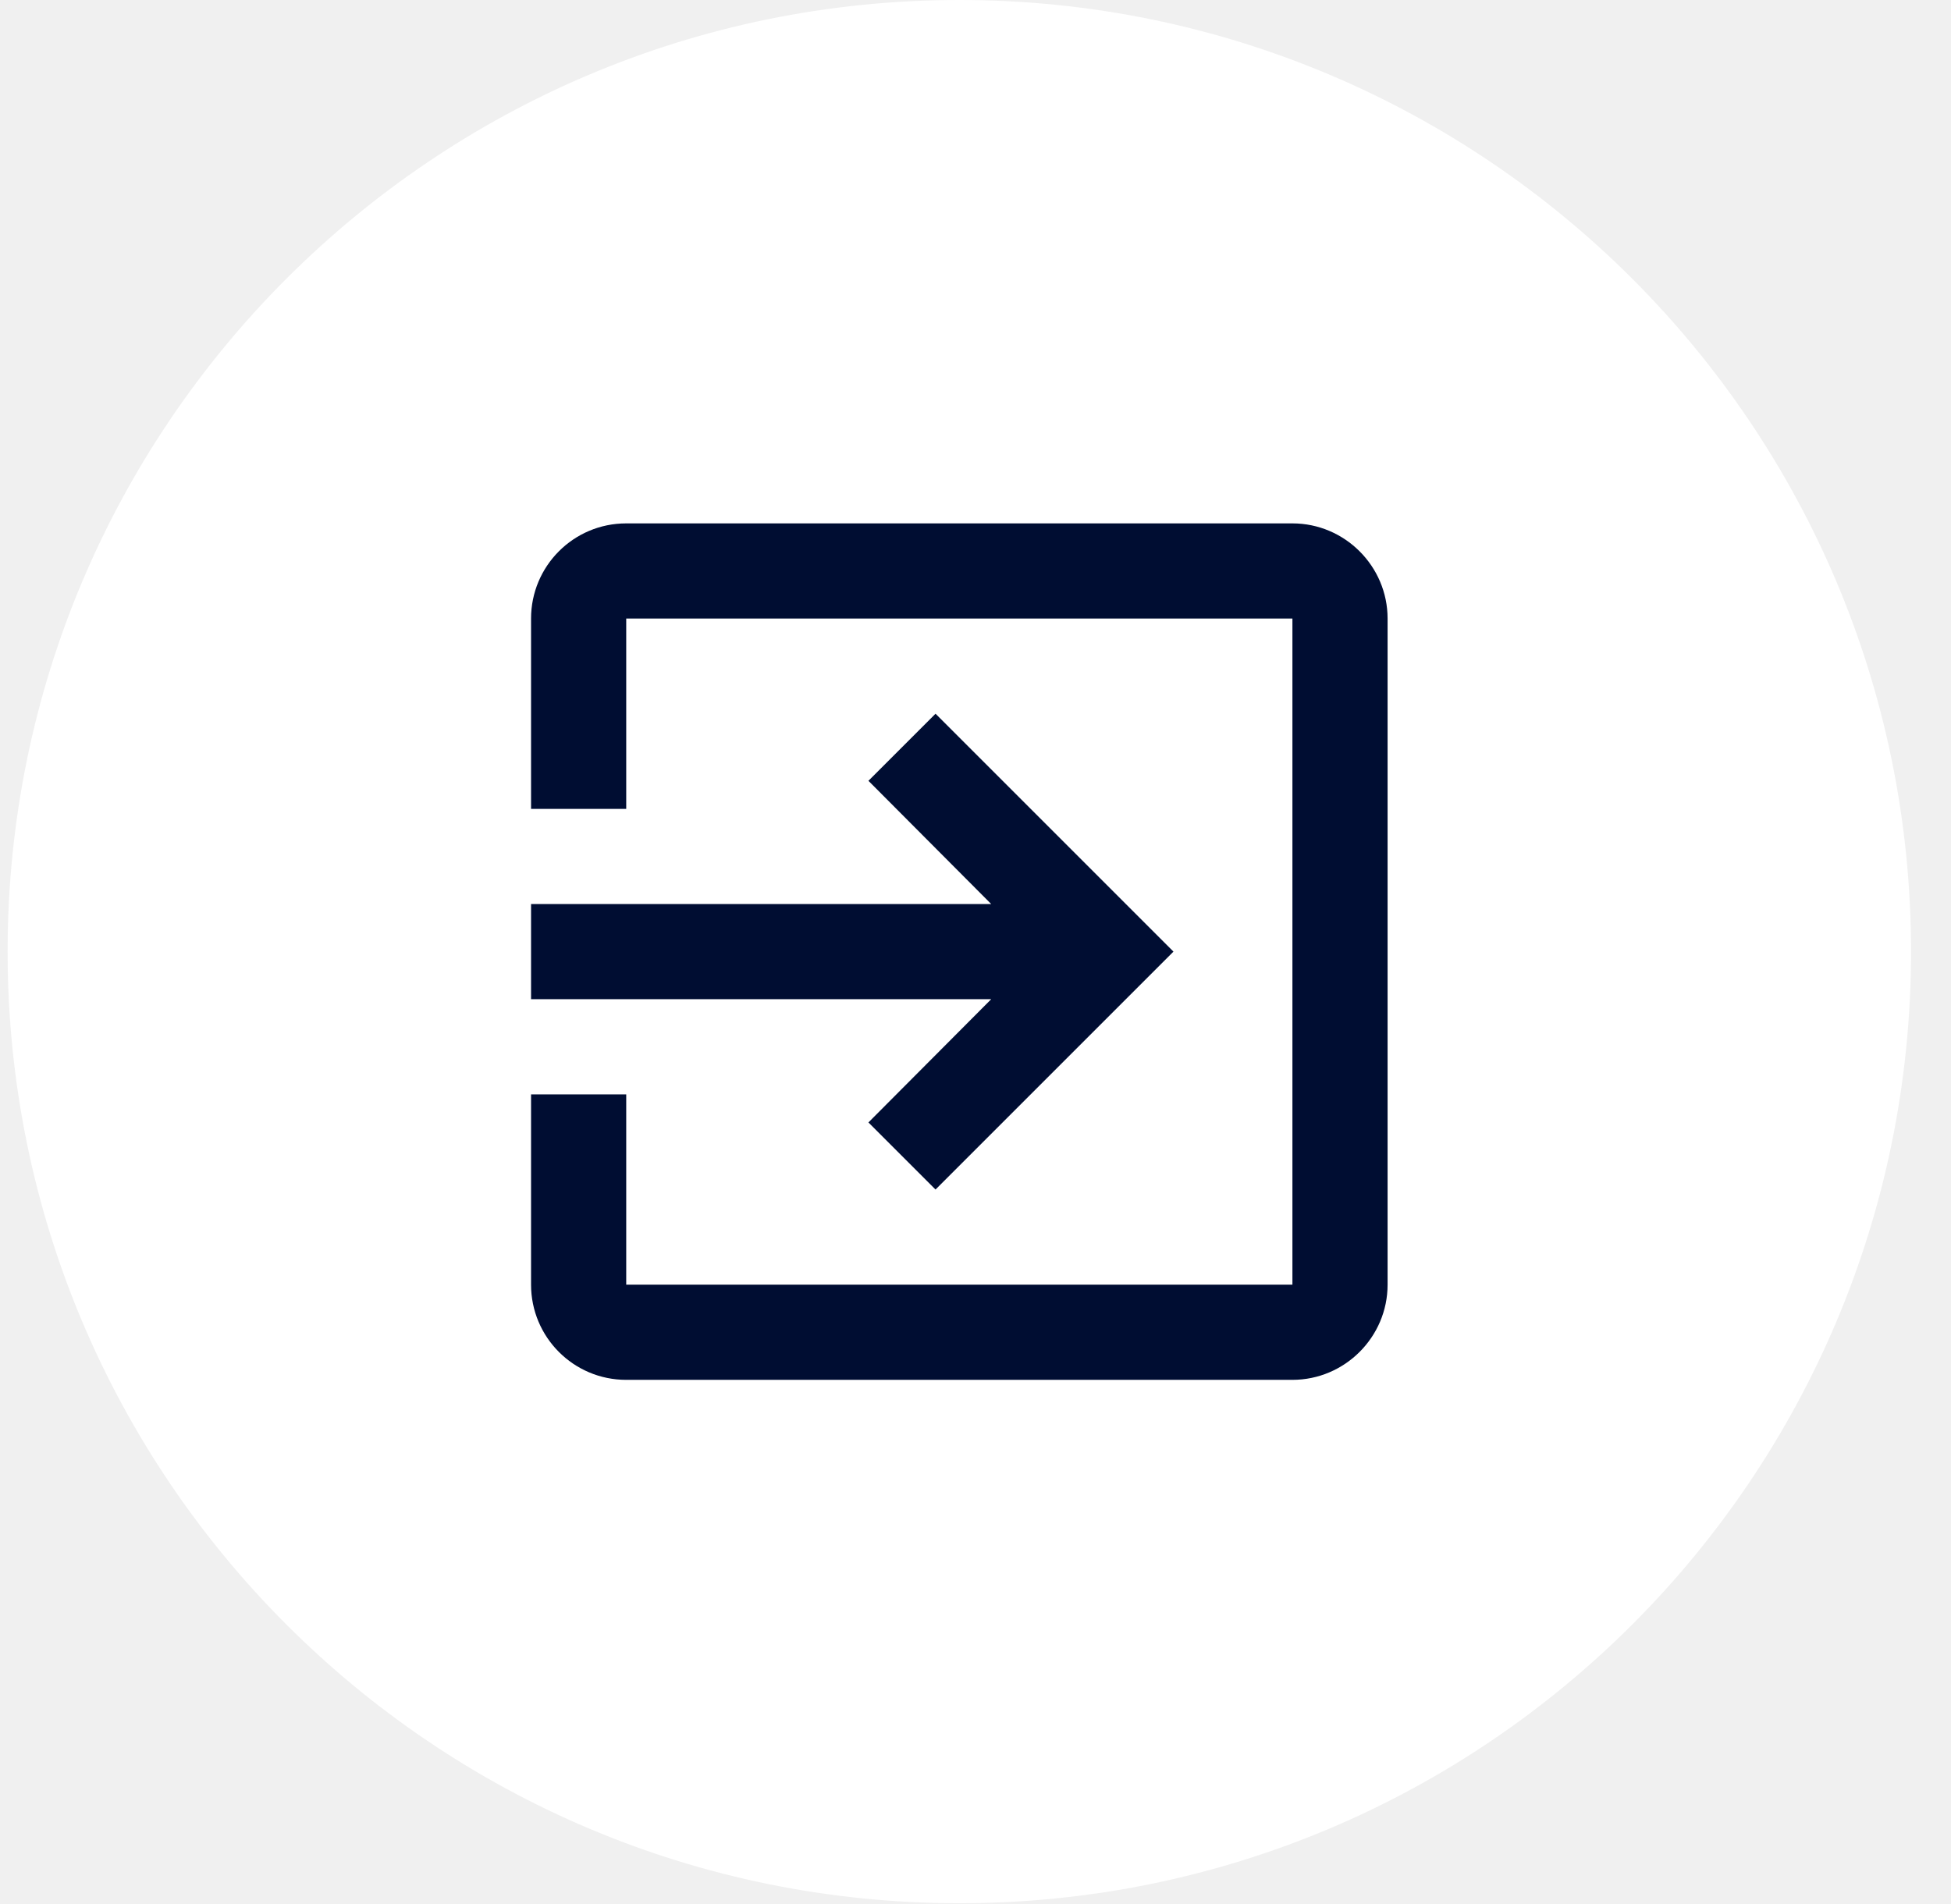
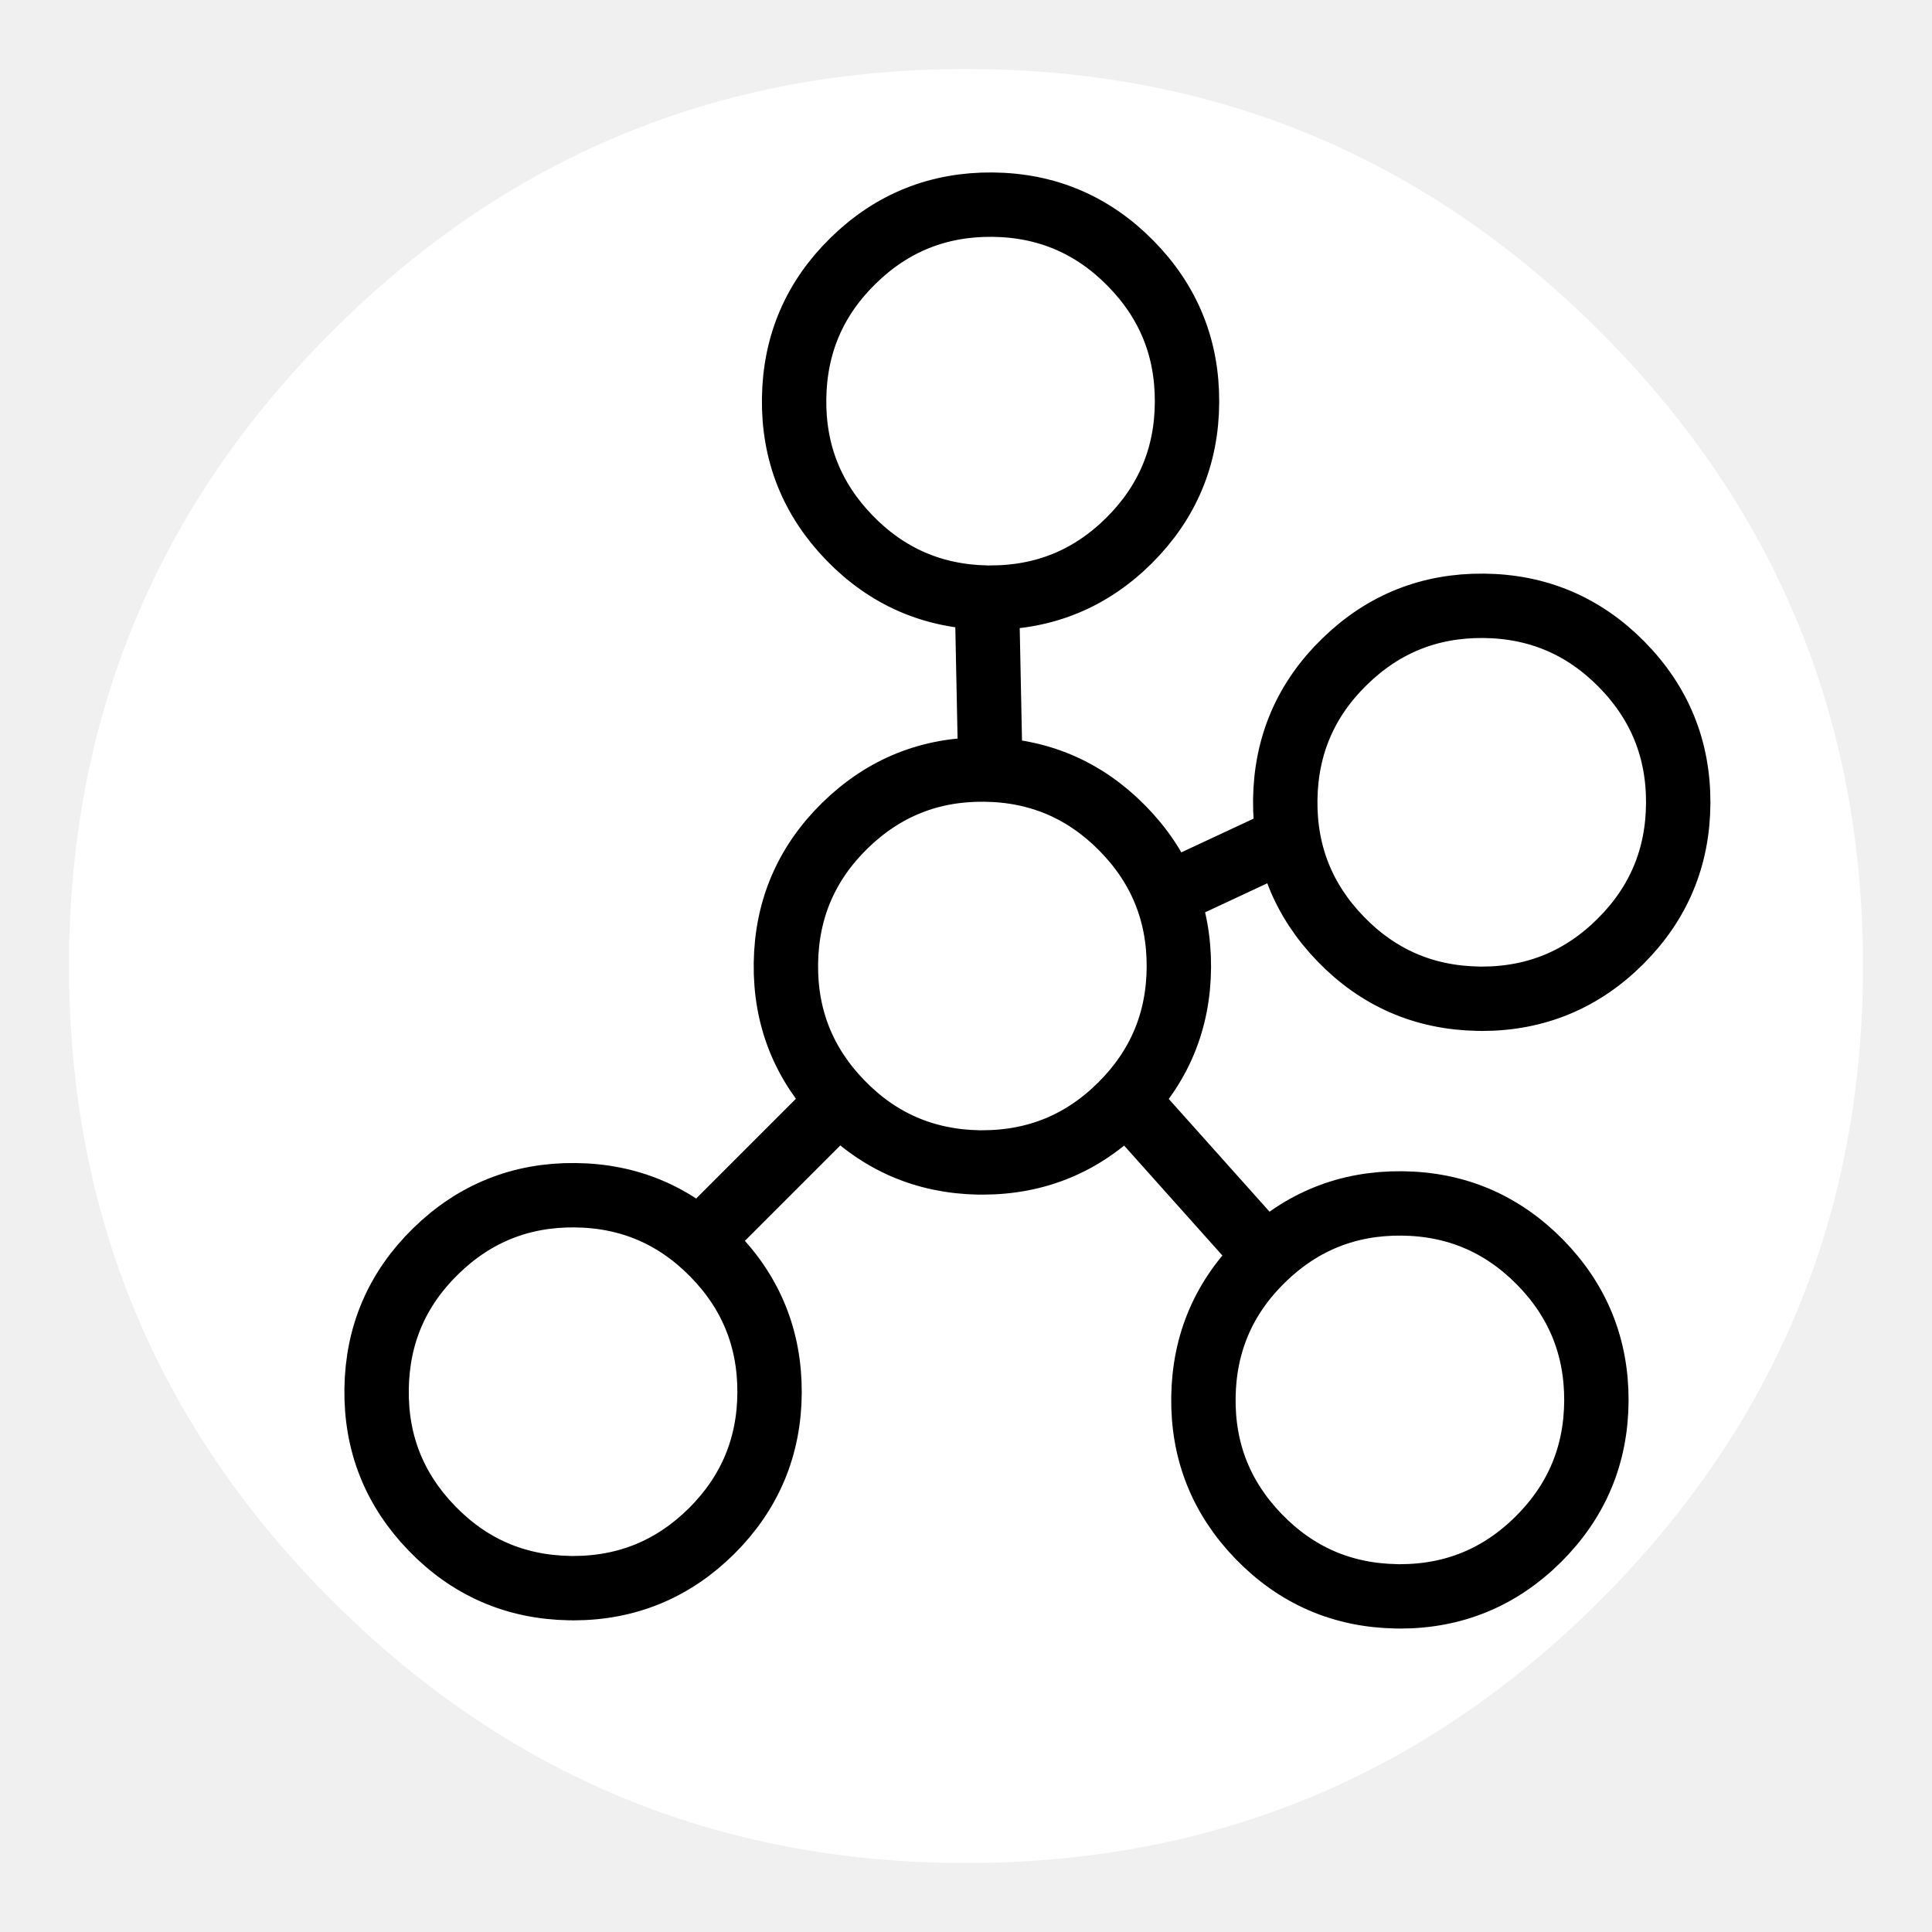
- <svg xmlns="http://www.w3.org/2000/svg" width="41" height="40" viewBox="0 0 41 40" fill="none">
-   <rect x="0.16" width="40" height="40" rx="20" fill="white" />
-   <path d="M18.25 23.59L19.66 25L24.66 20L19.66 15L18.25 16.41L20.83 19H11.16V21H20.83L18.25 23.59ZM27.16 11H13.16C12.05 11 11.16 11.9 11.16 13V17H13.16V13H27.16V27H13.16V23H11.16V27C11.16 28.1 12.05 29 13.16 29H27.16C28.26 29 29.16 28.1 29.16 27V13C29.16 11.9 28.26 11 27.16 11Z" fill="#000D32" />
+ <svg xmlns="http://www.w3.org/2000/svg" xmlns:ns1="https://github.com/RazrFalcon/usvg" width="180" height="180" viewBox="-6 -6 28 28" preserveAspectRatio="xMidYMid" ns1:version="0.5.0">
+   <defs />
+   <path id="circle2" fill="#ffffff" fill-opacity="1" fill-rule="nonzero" stroke="none" marker-end="none" marker-mid="none" marker-start="none" visibility="visible" d="M 21 8 C 21 11.59 19.731 14.654 17.192 17.192 C 14.654 19.731 11.59 21 8 21 C 4.41 21 1.346 19.731 -1.192 17.192 C -3.731 14.654 -5 11.59 -5 8 C -5 4.41 -3.731 1.346 -1.192 -1.192 C 1.346 -3.731 4.41 -5 8 -5 C 11.59 -5 14.654 -3.731 17.192 -1.192 C 19.731 1.346 21 4.41 21 8 Z" />
+   <path id="path822" fill="none" stroke="#000000" stroke-dasharray="none" stroke-dashoffset="0" stroke-linecap="round" stroke-linejoin="round" stroke-miterlimit="4" stroke-opacity="1" stroke-width="0.933" marker-end="none" marker-mid="none" marker-start="none" visibility="visible" d="M 8.303 2.661 C 7.52 2.646 6.855 2.357 6.31 1.794 C 5.765 1.231 5.498 0.558 5.509 -0.226 C 5.52 -1.01 5.805 -1.675 6.366 -2.223 C 6.926 -2.771 7.599 -3.041 8.382 -3.034 C 9.166 -3.027 9.833 -2.744 10.383 -2.186 C 10.934 -1.628 11.207 -0.957 11.203 -0.173 C 11.2 0.61 10.92 1.279 10.365 1.832 C 9.809 2.385 9.14 2.661 8.356 2.661" />
+   <path id="path822-3" fill="none" stroke="#000000" stroke-dasharray="none" stroke-dashoffset="0" stroke-linecap="round" stroke-linejoin="round" stroke-miterlimit="4" stroke-opacity="1" stroke-width="0.933" marker-end="none" marker-mid="none" marker-start="none" visibility="visible" d="M 8.185 10.847 C 7.401 10.832 6.737 10.544 6.192 9.981 C 5.646 9.418 5.379 8.744 5.39 7.961 C 5.401 7.177 5.687 6.511 6.247 5.963 C 6.808 5.416 7.48 5.145 8.264 5.153 C 9.047 5.16 9.714 5.443 10.265 6.001 C 10.815 6.559 11.088 7.229 11.085 8.013 C 11.081 8.797 10.802 9.465 10.246 10.018 C 9.691 10.571 9.021 10.847 8.237 10.847" />
+   <path id="path822-3-6" fill="none" stroke="#000000" stroke-dasharray="none" stroke-dashoffset="0" stroke-linecap="round" stroke-linejoin="round" stroke-miterlimit="4" stroke-opacity="1" stroke-width="0.933" marker-end="none" marker-mid="none" marker-start="none" visibility="visible" d="M 2.252 17.016 C 1.469 17.002 0.804 16.713 0.259 16.15 C -0.286 15.587 -0.553 14.914 -0.542 14.13 C -0.531 13.346 -0.246 12.681 0.315 12.133 C 0.876 11.585 1.548 11.315 2.331 11.322 C 3.115 11.329 3.782 11.612 4.332 12.17 C 4.883 12.728 5.156 13.399 5.153 14.183 C 5.149 14.966 4.869 15.635 4.314 16.188 C 3.758 16.74 3.089 17.017 2.305 17.017" />
+   <path id="path822-3-7" fill="none" stroke="#000000" stroke-dasharray="none" stroke-dashoffset="0" stroke-linecap="round" stroke-linejoin="round" stroke-miterlimit="4" stroke-opacity="1" stroke-width="0.933" marker-end="none" marker-mid="none" marker-start="none" visibility="visible" d="M 14.236 17.135 C 13.452 17.121 12.788 16.832 12.242 16.269 C 11.697 15.706 11.43 15.032 11.441 14.249 C 11.452 13.465 11.738 12.799 12.298 12.252 C 12.859 11.704 13.531 11.434 14.314 11.441 C 15.098 11.448 15.765 11.731 16.316 12.289 C 16.866 12.847 17.139 13.518 17.136 14.301 C 17.132 15.085 16.852 15.753 16.297 16.306 C 15.741 16.859 15.072 17.136 14.288 17.136" />
+   <path id="path822-3-5" fill="none" stroke="#000000" stroke-dasharray="none" stroke-dashoffset="0" stroke-linecap="round" stroke-linejoin="round" stroke-miterlimit="4" stroke-opacity="1" stroke-width="0.933" marker-end="none" marker-mid="none" marker-start="none" visibility="visible" d="M 15.422 8.474 C 14.638 8.46 13.974 8.171 13.429 7.608 C 12.884 7.045 12.617 6.371 12.627 5.588 C 12.638 4.804 12.924 4.138 13.485 3.591 C 14.045 3.043 14.717 2.773 15.501 2.78 C 16.285 2.787 16.952 3.07 17.502 3.628 C 18.052 4.186 18.326 4.857 18.322 5.64 C 18.318 6.424 18.039 7.092 17.483 7.645 C 16.928 8.198 16.258 8.475 15.475 8.475" />
+   <path id="path866" fill="none" stroke="#000000" stroke-dasharray="none" stroke-dashoffset="0" stroke-linecap="butt" stroke-linejoin="miter" stroke-miterlimit="4" stroke-opacity="1" stroke-width="0.933" marker-end="none" marker-mid="none" marker-start="none" visibility="visible" d="M 3.966 12.153 L 5.983 10.136" />
+   <path id="path870" fill="none" stroke="#000000" stroke-dasharray="none" stroke-dashoffset="0" stroke-linecap="butt" stroke-linejoin="miter" stroke-miterlimit="4" stroke-opacity="1" stroke-width="0.933" marker-end="none" marker-mid="none" marker-start="none" visibility="visible" d="M 8.303 2.661 L 8.356 5.271" />
+   <path id="path874" fill="none" stroke="#000000" stroke-dasharray="none" stroke-dashoffset="0" stroke-linecap="butt" stroke-linejoin="miter" stroke-miterlimit="4" stroke-opacity="1" stroke-width="0.933" marker-end="none" marker-mid="none" marker-start="none" visibility="visible" d="M 10.729 7.051 L 12.508 6.22" />
+   <path id="path878" fill="none" stroke="#000000" stroke-dasharray="none" stroke-dashoffset="0" stroke-linecap="butt" stroke-linejoin="miter" stroke-miterlimit="4" stroke-opacity="1" stroke-width="1.044" marker-end="none" marker-mid="none" marker-start="none" visibility="visible" transform="matrix(0.8833204 0 0 0.9056456 1.495968 1.202488)" d="M 9.898 9.542 L 12.508 12.39" />
</svg>
